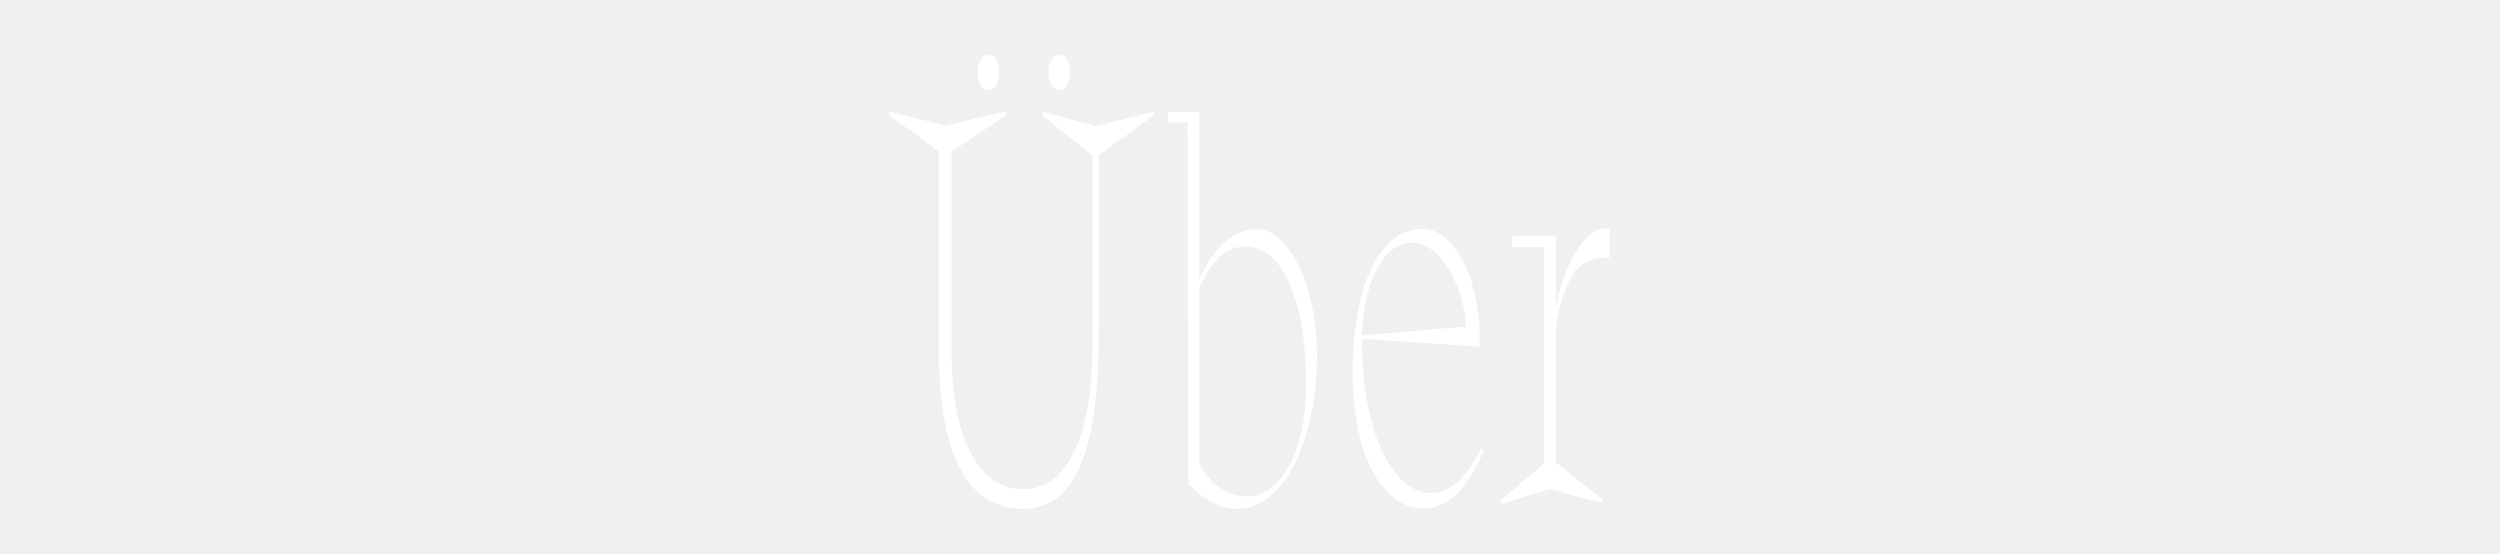
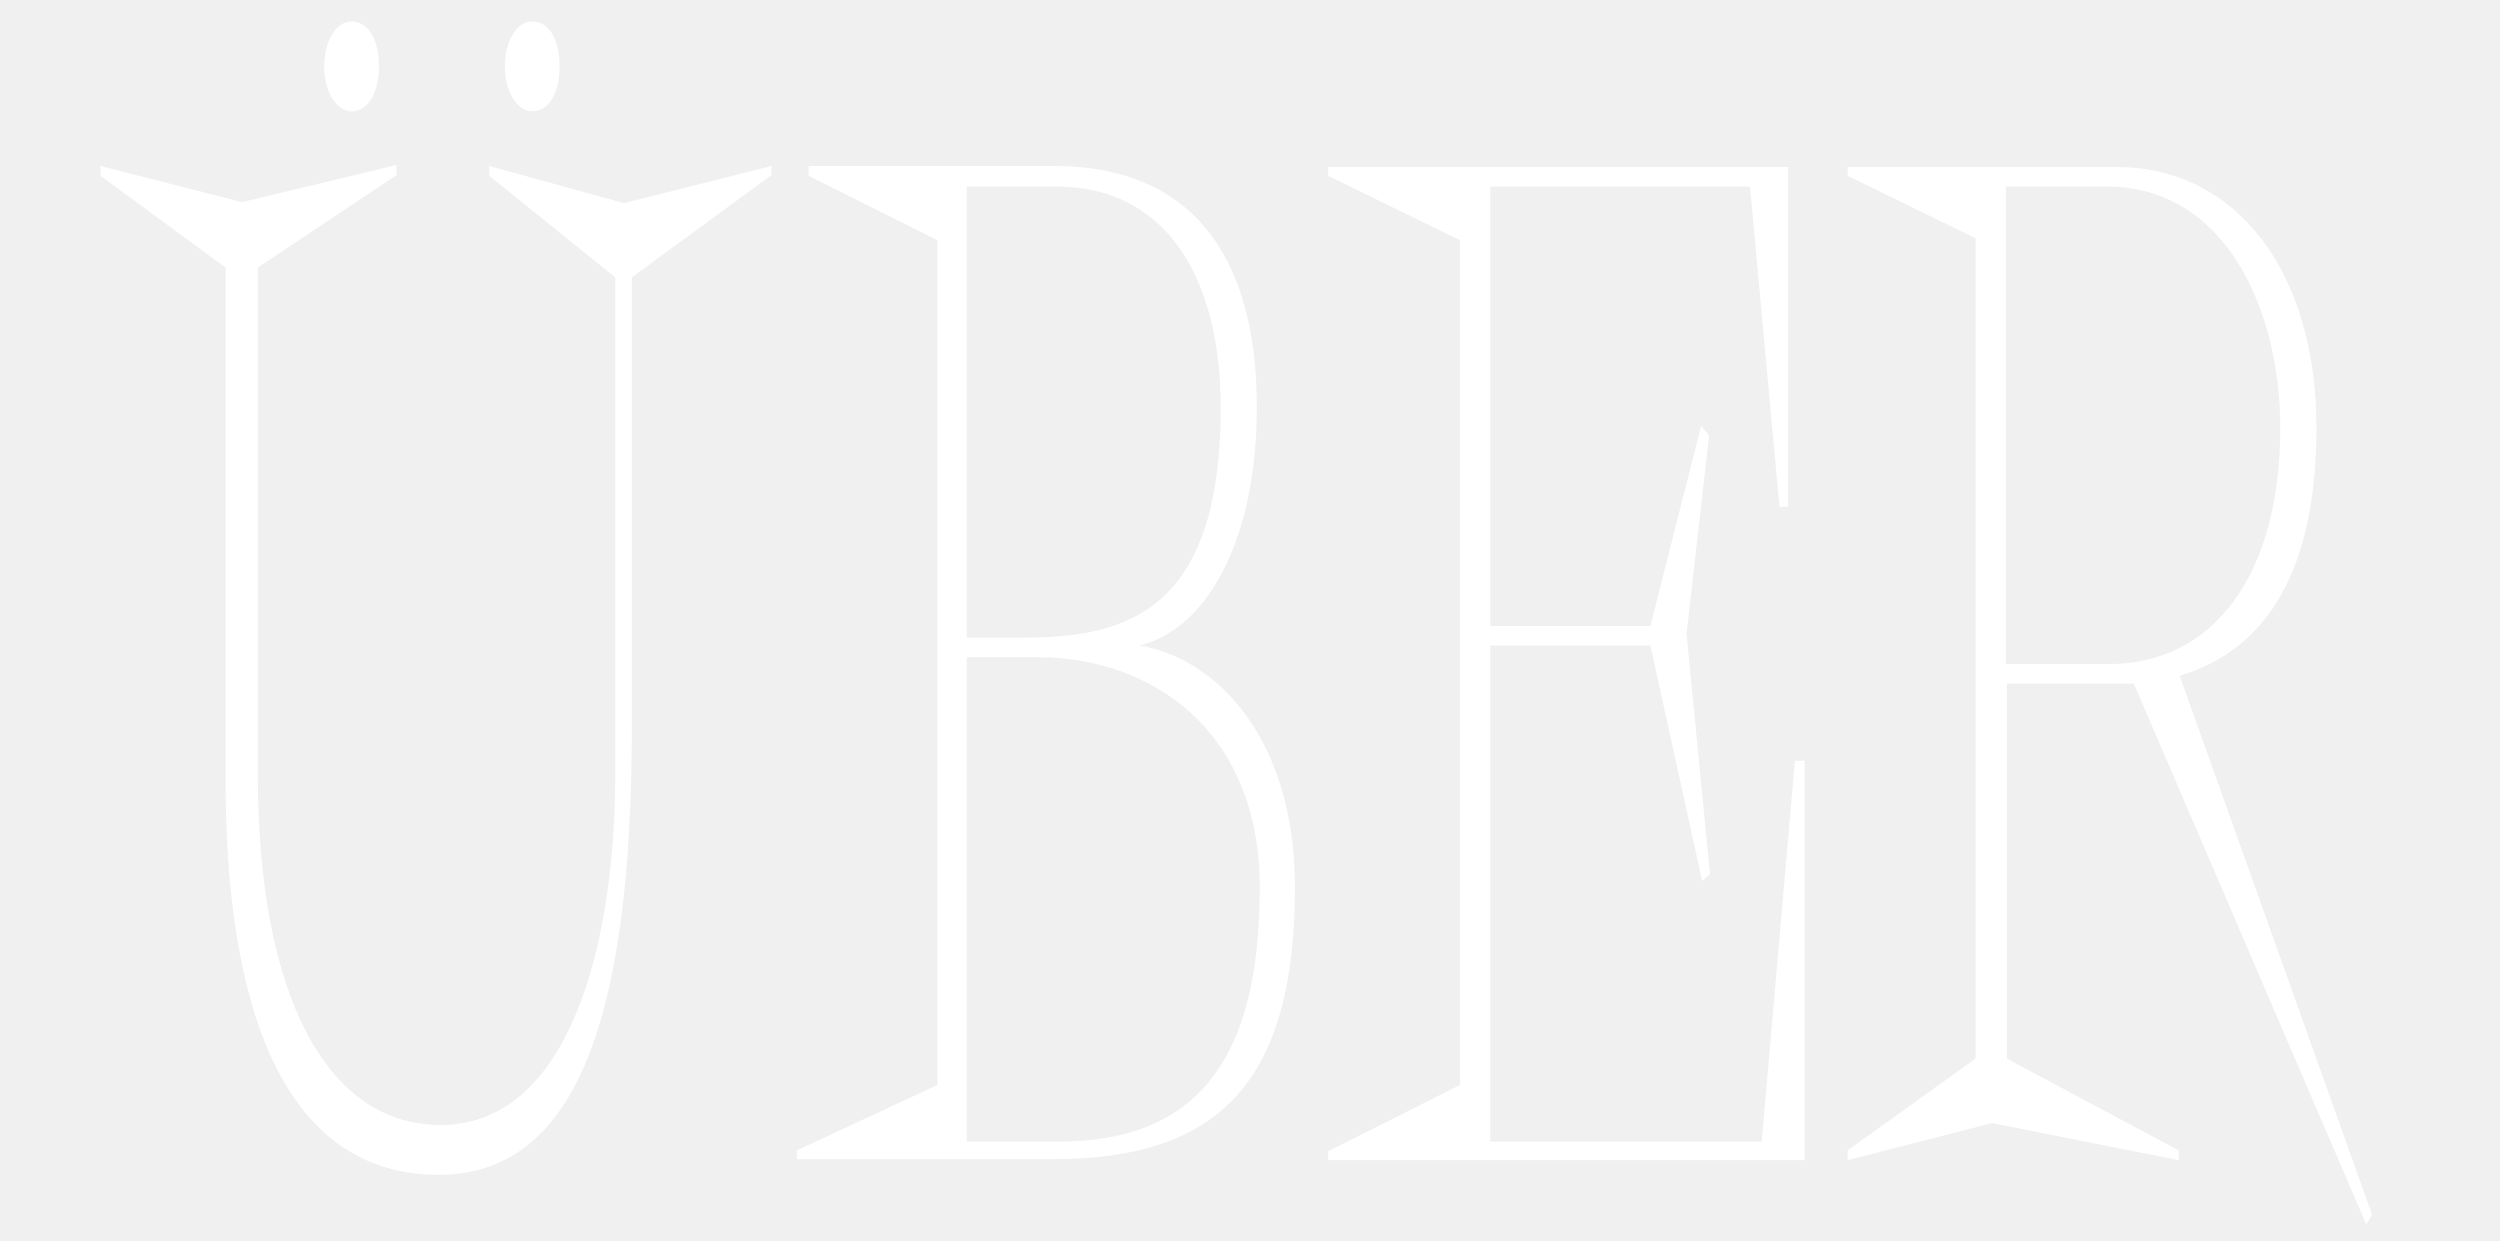
- <svg xmlns="http://www.w3.org/2000/svg" viewBox="0 0 650 144" style="enable-background: new 0 0 650 144" xml:space="preserve">
-   <path d="M259.8 18.8c0-2.8-1.1-4.6-2.8-4.6-1.6 0-2.8 2-2.8 4.6 0 2.6 1.2 4.6 2.8 4.6 1.6 0 2.8-1.9 2.8-4.6zm18.4 0c0-2.8-1.1-4.6-2.8-4.6-1.6 0-2.8 2-2.8 4.6 0 2.6 1.2 4.6 2.8 4.6 1.7 0 2.8-1.9 2.8-4.6zm-12.3 113.5c13.5 0 19.8-14.6 19.8-45.9v-46L299.9 30h.1v-1l-15.1 3.8-13.8-3.8v1L284 40.4v50.9c0 17.4-4.7 35.9-17.9 35.9-11.7 0-18.7-13.4-18.7-35.9V39.4l14.1-9.4.1-.1v-1l-15.8 3.8-14.5-3.7v1l12.8 9.4v52.4c.1 26.5 7.6 40.5 21.8 40.5zm43-6.5c4.4 4.1 7.9 6.5 12.6 6.5 5.9 0 11-3.9 14.9-11.3 3.6-6.9 5.7-16.3 6-26.5.4-13.1-3.2-25.8-9-31.7-2.1-2.2-4.3-3.2-6.7-3.2-8.3 0-13.1 8.9-14.9 13.1V29.1h-8.1v2.7h5.1l.1 94zm14.8-61.7c9.8 0 15.9 13.8 15.9 36.1 0 16.7-6.4 28.9-15.3 28.9-4.9 0-9.6-3.1-12.5-8.4V75c1.7-4.1 5.4-10.9 11.9-10.9zm61.3 52.8c-4 7.7-8.1 11.3-12.8 11.3-10.5 0-18.1-16.6-18.1-39.5v-.6l30.3 2h.3v-.3C385 78.6 382 68.3 377 63c-2.2-2.3-4.7-3.5-7.2-3.5-11 0-18.1 14.7-18.1 37.4 0 24.2 9.4 35.3 18.2 35.3 8 0 12-6.9 15.8-14.6v-.1l-.4-1.1-.3.5zm-30.9-29.7c.5-14 5.8-24.1 12.8-24.1 6.3 0 11.7 7.1 13.9 18.2.2.6.3 2.5.3 3.6l-27 2.3zm62.5 43.6v-1l-12.1-9.6V85c2.3-13.1 5.8-18 13.1-18h.9v-7.4h-.2s-.8-.2-1.3-.2c-5.4.3-10.5 10.3-12.5 20.4V61.3h-11.3v2.9h8.3v56.2l-11.2 9.6v1l12.7-3.8 13.6 3.6z" style="fill: #fff" />
+ <svg xmlns="http://www.w3.org/2000/svg" version="1.1" id="Layer_1" x="0" y="0" viewBox="0 0 256 127" style="enable-background: new 0 0 256 127" xml:space="preserve">
+   <style>
+     .st0 {
+       fill: #fff;
+     }
+   </style>
+   <path class="st0" d="M50.1 17v1L63 28.4v50.9c0 17.4-4.7 35.9-17.9 35.9-11.7 0-18.7-13.4-18.7-35.9V27.4L40.5 18l.1-.1v-1l-15.8 3.8L10.3 17v1l12.8 9.4v52.4c0 26.5 7.5 40.5 21.8 40.5 13.5 0 19.8-14.6 19.8-45.9v-46L78.9 18h.1v-1l-15.1 3.8L50.1 17zM36 11.4c1.7 0 2.8-1.9 2.8-4.6 0-2.8-1.1-4.6-2.8-4.6-1.6 0-2.8 2-2.8 4.6 0 2.5 1.2 4.6 2.8 4.6zM54.5 11.4c1.7 0 2.8-1.9 2.8-4.6 0-2.8-1.1-4.6-2.8-4.6-1.6 0-2.8 2-2.8 4.6 0 2.5 1.2 4.6 2.8 4.6zM116.7 66.1c7.2-1.8 12-11.3 12-24.4 0-16.1-7.2-24.7-20.7-24.7H82.8v1L96 24.6v86.5l-14.4 6.7v.9h26.2c17.4 0 24.8-8.3 24.8-27.9 0-14.8-7.7-23.3-15.9-24.7zM129 90.9c0 17.7-6.5 26-20.6 26H99V67.3h7.3c11.4 0 22.7 7.3 22.7 23.6zm-4-49.1c0 21.7-10.6 23.5-20.6 23.5H99V19.1h9.2c10.6 0 16.8 8.5 16.8 22.7zM180.4 116.9h-27.8V66.1H169l5.3 24.1.8-.7-2.4-24.6 2.3-20.2v-.1l-.8-1-5.2 20.5h-16.4v-45h26.6l3 32.6v.2h.9V17.1H136v.9l13.5 6.6v86.5l-13.5 6.8v.9h48.8V77.9h-1zM223.2 69.2c9.3-2.8 14-11.3 14-25.4 0-16-8.2-26.7-20.5-26.7h-27.5v.9l13.1 6.4v84l-13.1 9.4v1L204 115l19.1 3.8v-1l-17.6-9.4V70h13l23.6 54.9.2.5.6-1-19.7-55.2zm-17.7-50.1h10.2c12.3 0 17.8 12.8 17.8 24.7 0 14.9-6.7 24.2-17.6 24.2h-10.5V19.1z" />
</svg>
